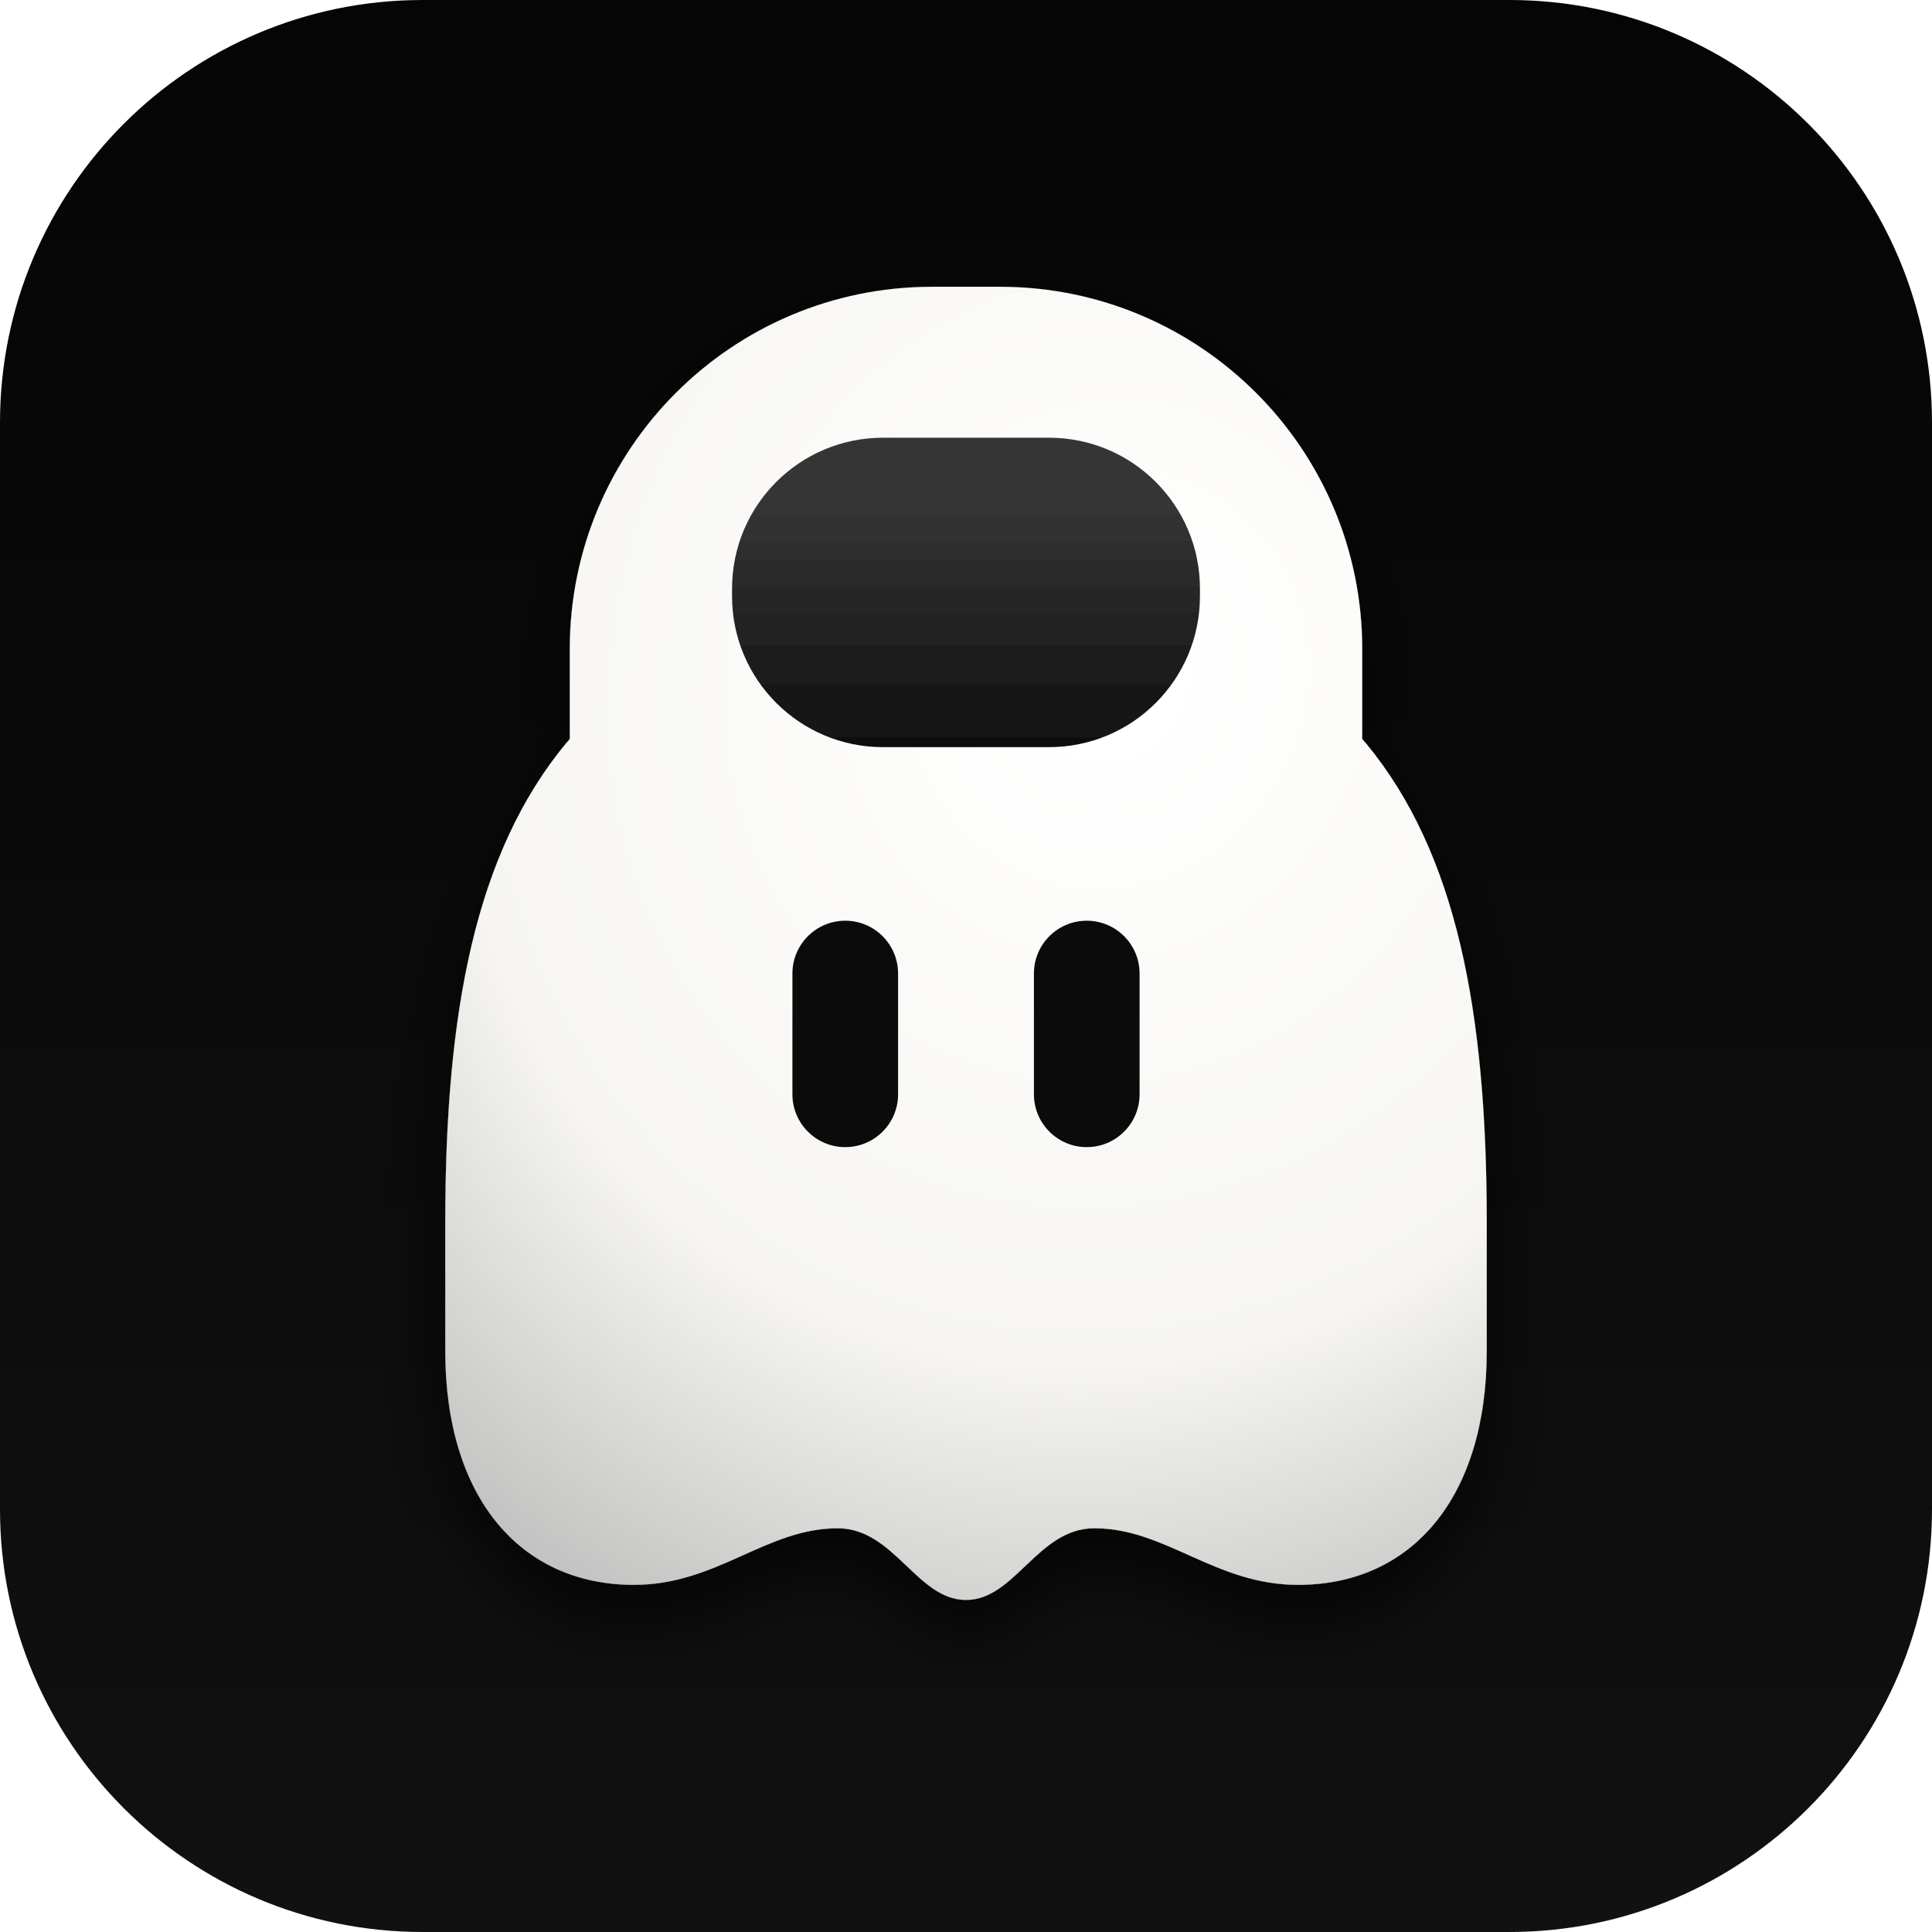
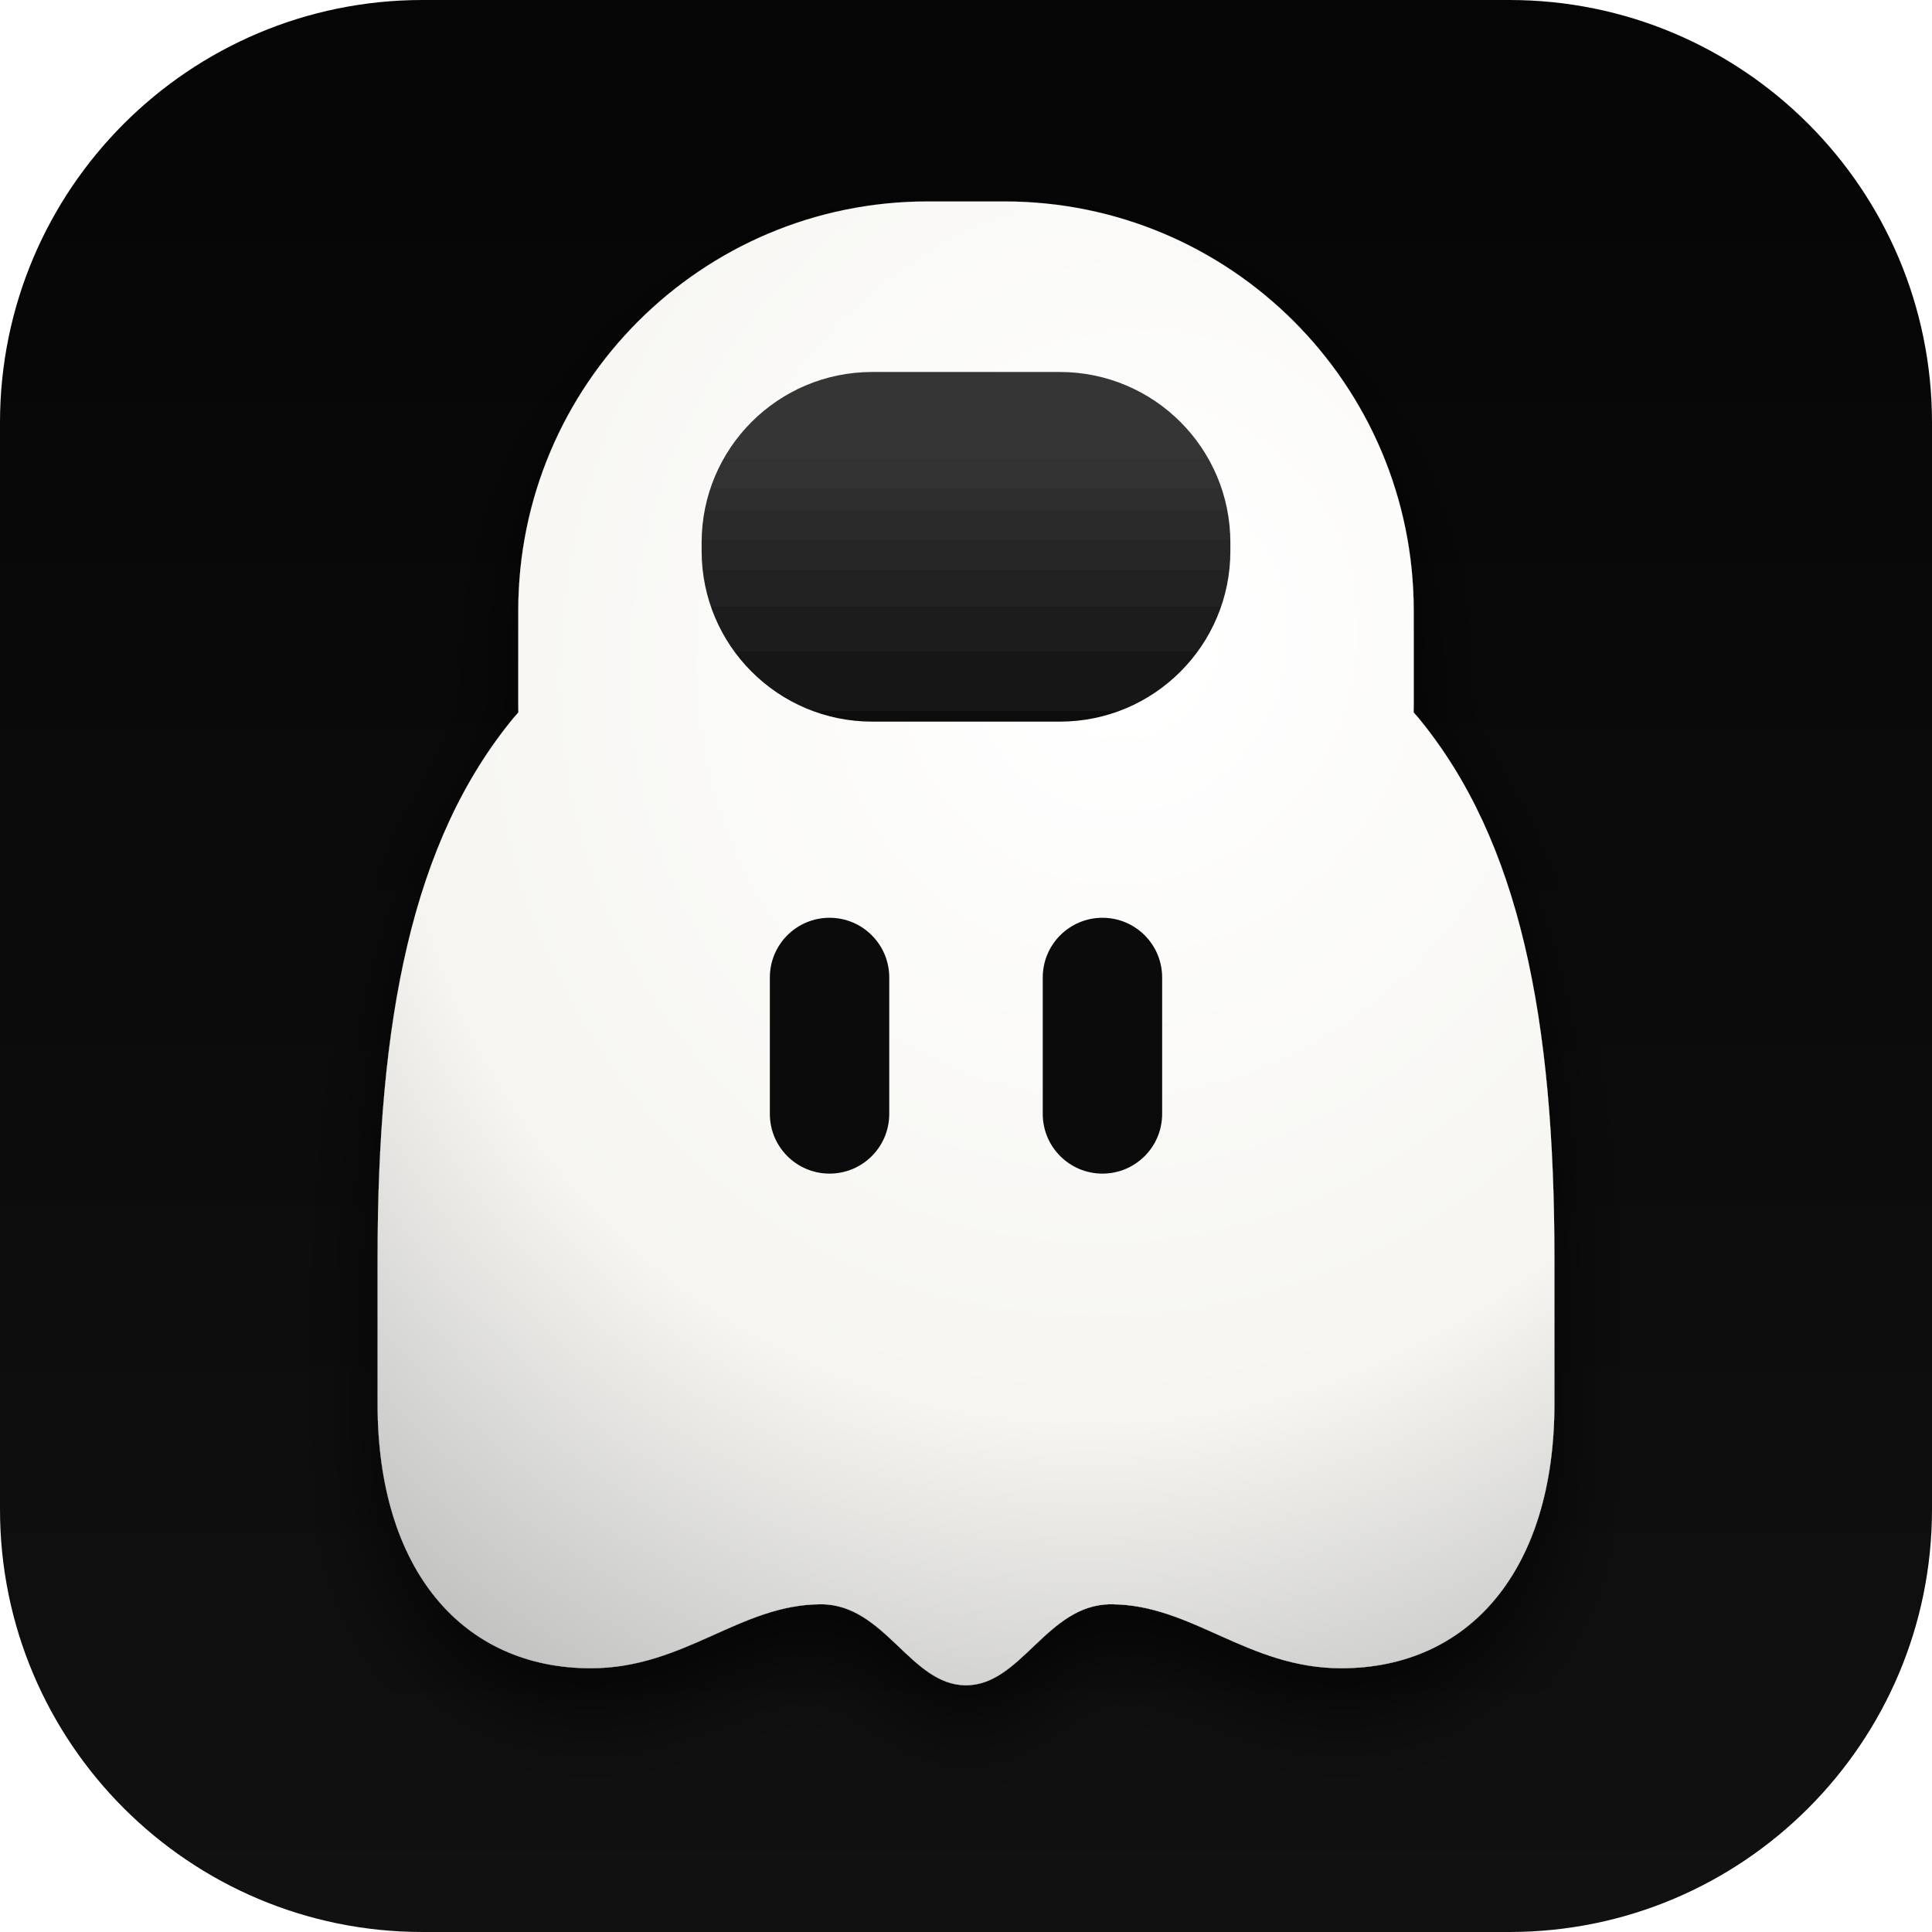
<svg xmlns="http://www.w3.org/2000/svg" viewBox="0 0 512 512">
  <defs>
    <linearGradient id="background" x1="256" y1="0" x2="256" y2="512" gradientUnits="userSpaceOnUse">
      <stop stop-color="#050505" />
      <stop offset="1" stop-color="#111111" />
    </linearGradient>
    <radialGradient id="ghost" cx="0" cy="0" r="1" gradientTransform="translate(294 180) rotate(112) scale(296 274)" gradientUnits="userSpaceOnUse">
      <stop offset="0.05" stop-color="#ffffff" />
      <stop offset="0.62" stop-color="#f6f5f1" />
      <stop offset="1" stop-color="#b9b9b9" />
    </radialGradient>
    <linearGradient id="handle-shadow" x1="256" y1="132" x2="256" y2="205" gradientUnits="userSpaceOnUse">
      <stop stop-color="#363636" />
      <stop offset="1" stop-color="#0c0c0c" />
    </linearGradient>
    <filter id="shadow" x="-25%" y="-25%" width="150%" height="160%">
      <feDropShadow dx="0" dy="10" stdDeviation="10" flood-color="#000000" flood-opacity="0.72" />
    </filter>
  </defs>
  <rect width="512" height="512" rx="112" fill="url(#background)" />
-   <g filter="url(#shadow)">
-     <rect x="151" y="76" width="210" height="214" rx="96" fill="url(#ghost)" />
-     <path d="M150 197 C126 226 118 268 118 324 V358 C118 397 138 420 168 420 C190 420 203 405 222 405 C237 405 243 424 256 424 C269 424 275 405 290 405 C309 405 322 420 344 420 C374 420 394 397 394 358 V324 C394 268 386 226 362 197 C338 169 301 154 256 154 C211 154 174 169 150 197 Z" fill="url(#ghost)" />
-     <rect x="194" y="116" width="124" height="82" rx="40" fill="url(#handle-shadow)" />
-   </g>
-   <g fill="#0b0b0b">
-     <rect x="210" y="244" width="28" height="60" rx="14" />
-     <rect x="274" y="244" width="28" height="60" rx="14" />
+   <g transform="translate(256 250) scale(1.13) translate(-256 -250)">
+     <g filter="url(#shadow)">
+       <rect x="151" y="76" width="210" height="214" rx="96" fill="url(#ghost)" />
+       <path d="M150 197 C126 226 118 268 118 324 V358 C118 397 138 420 168 420 C190 420 203 405 222 405 C237 405 243 424 256 424 C269 424 275 405 290 405 C309 405 322 420 344 420 C374 420 394 397 394 358 V324 C394 268 386 226 362 197 C338 169 301 154 256 154 C211 154 174 169 150 197 Z" fill="url(#ghost)" />
+       <rect x="194" y="116" width="124" height="82" rx="40" fill="url(#handle-shadow)" />
+     </g>
+     <g fill="#0b0b0b">
+       <rect x="210" y="244" width="28" height="60" rx="14" />
+       <rect x="274" y="244" width="28" height="60" rx="14" />
+     </g>
  </g>
</svg>
